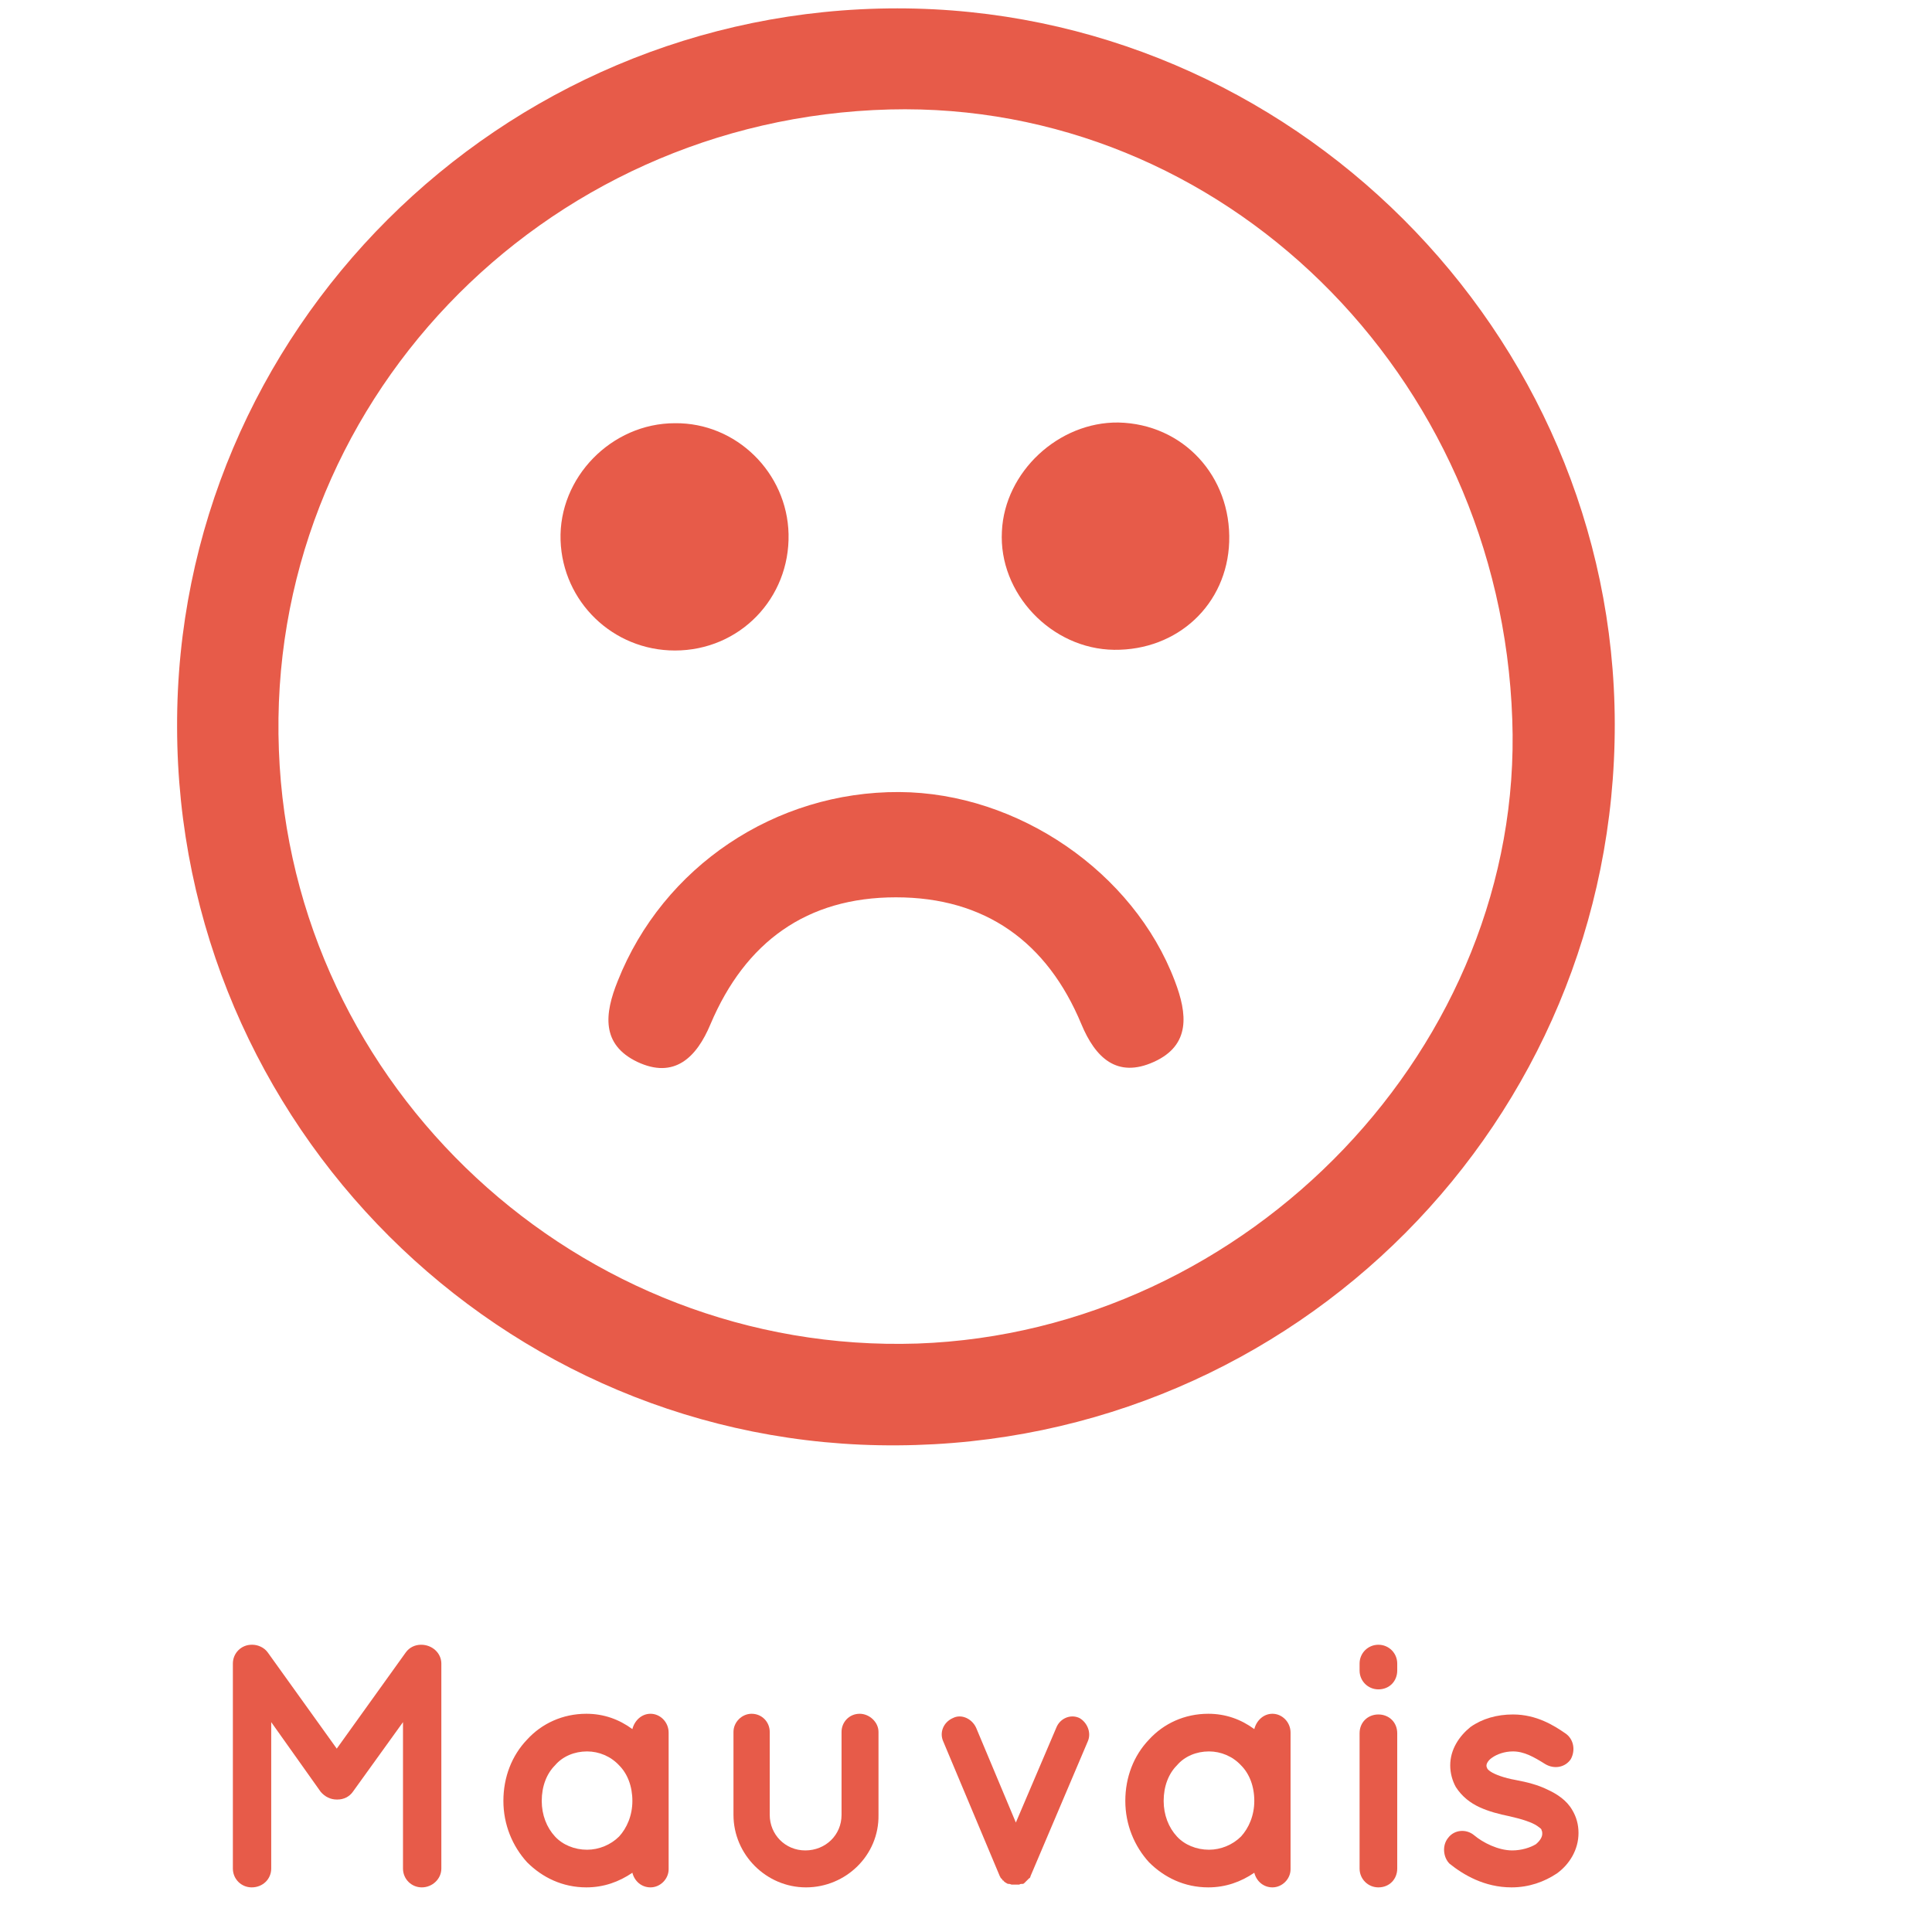
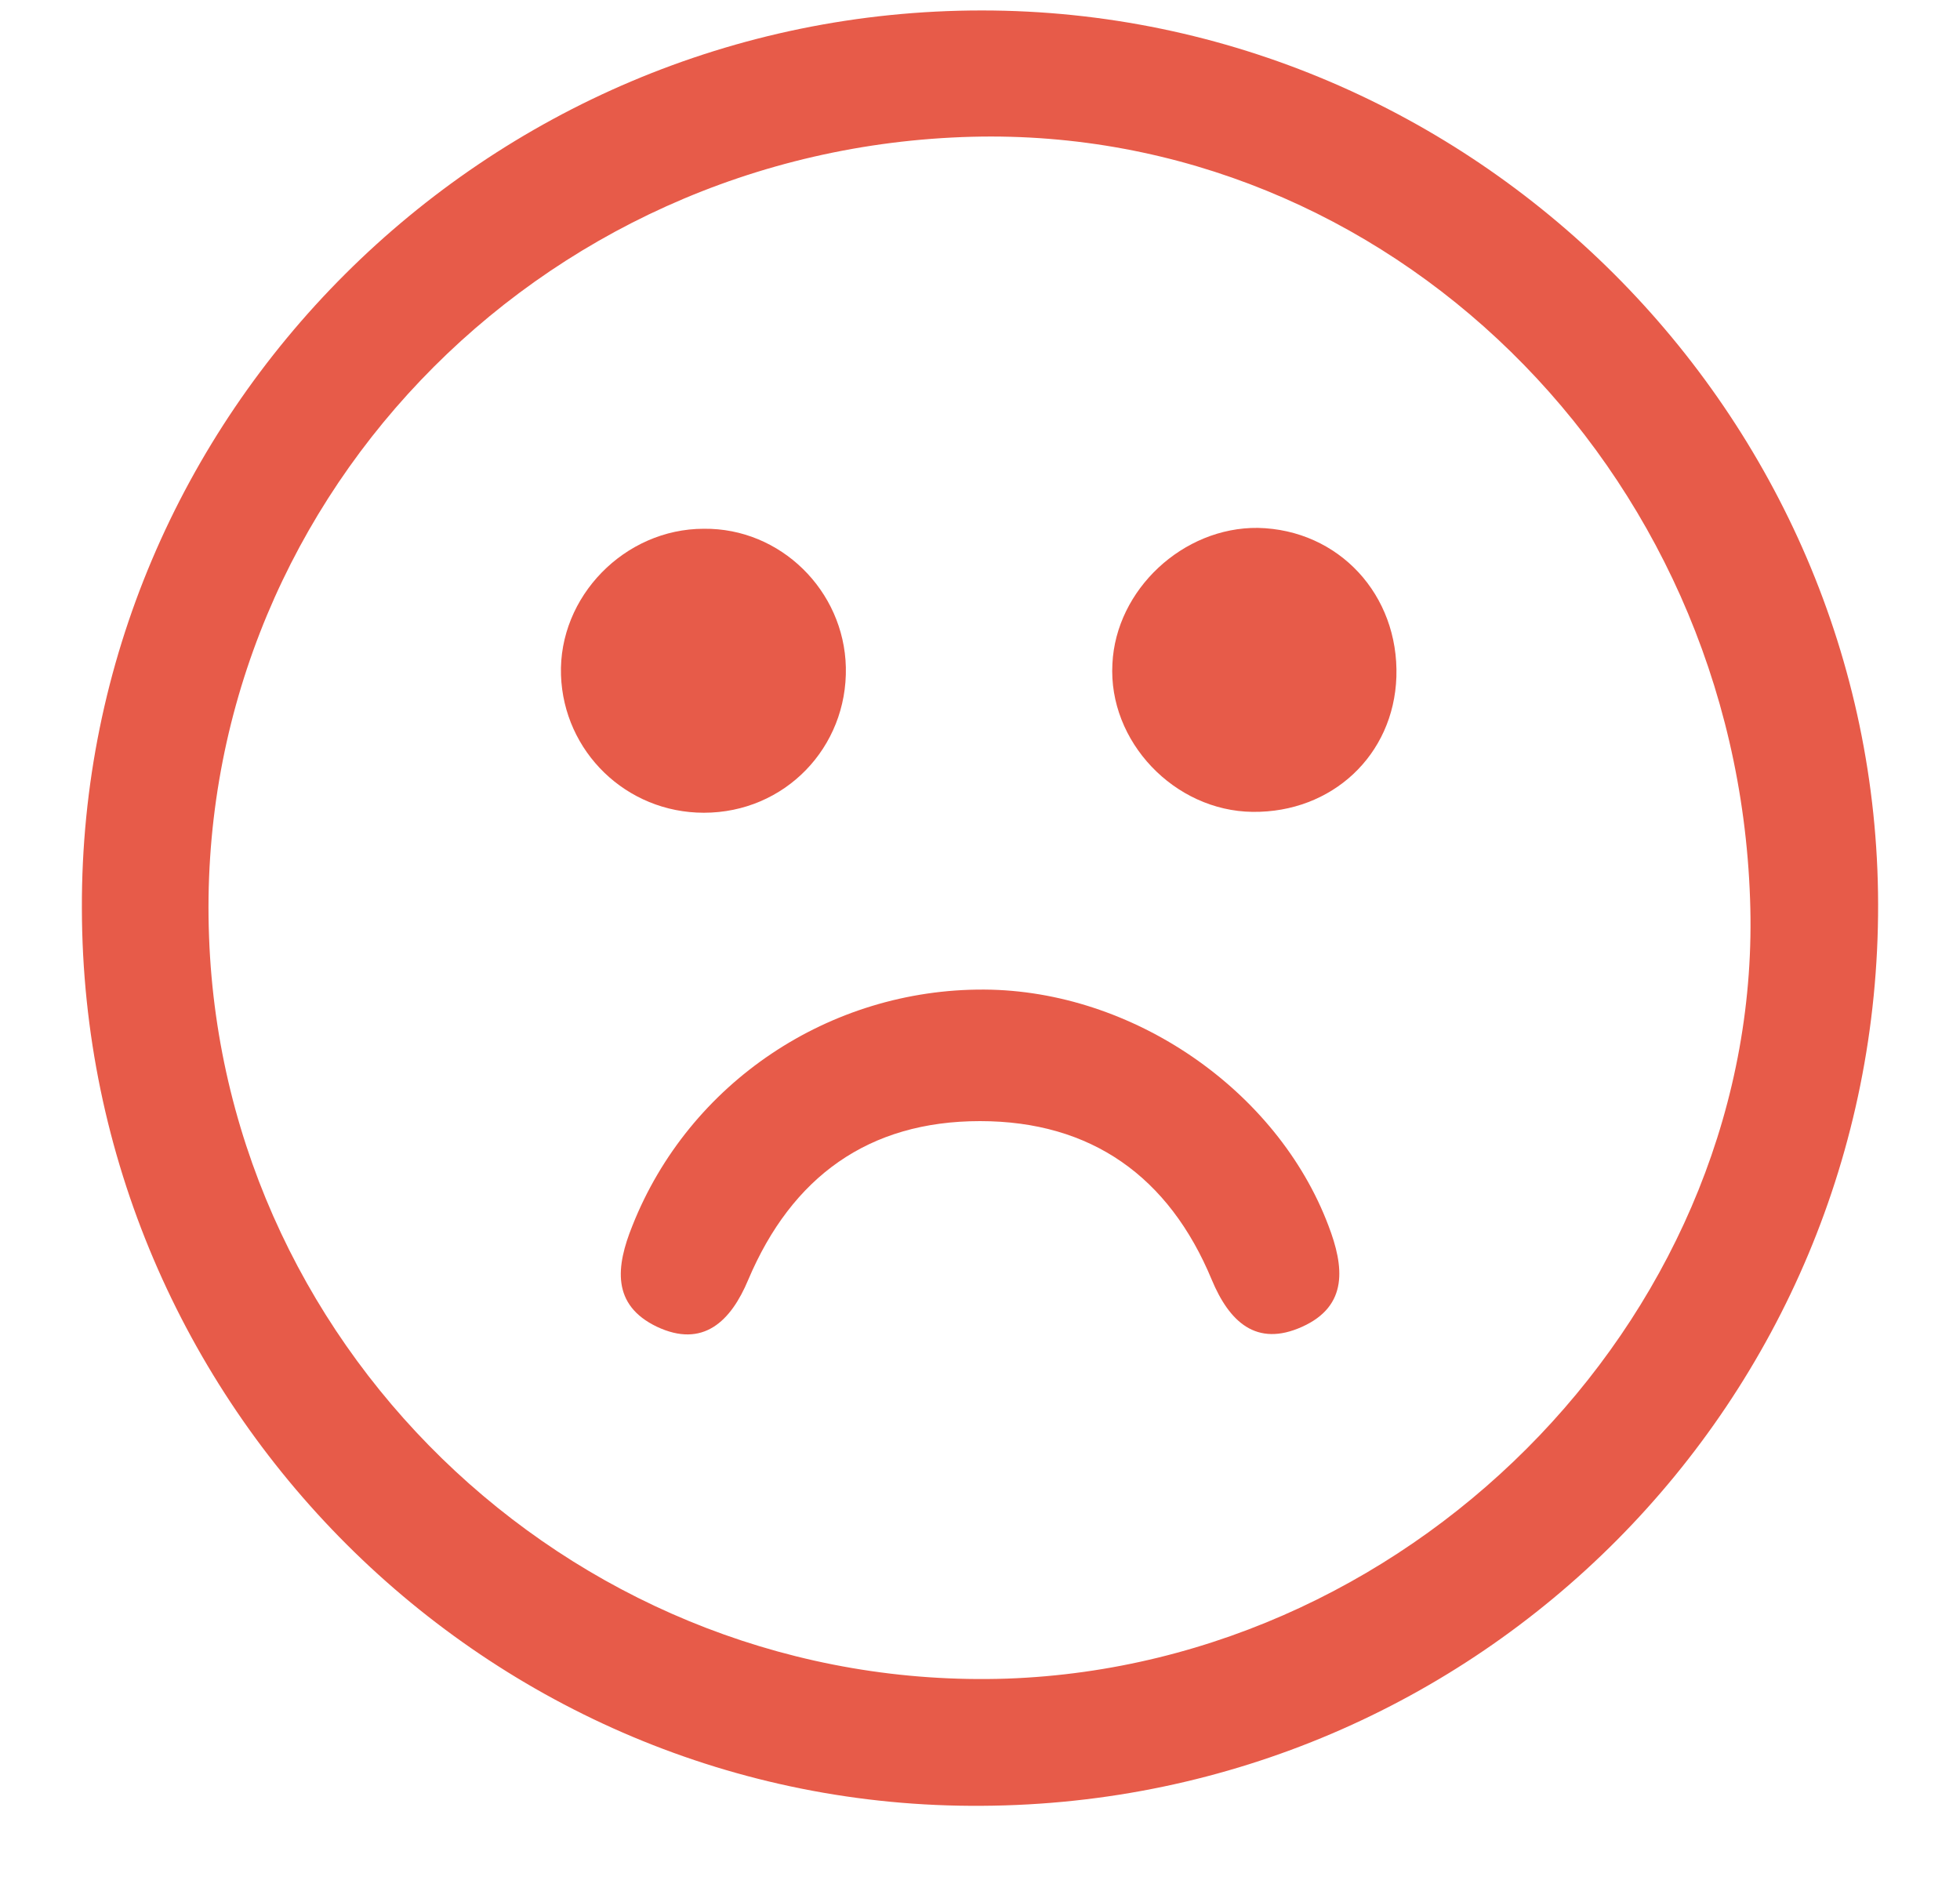
- <svg xmlns="http://www.w3.org/2000/svg" version="1.1" id="Capa_1" x="0px" y="0px" viewBox="0 0 277.1 277.1" style="enable-background:new 0 0 277.1 277.1;" xml:space="preserve">
+ <svg xmlns="http://www.w3.org/2000/svg" version="1.1" id="Capa_1" x="0px" y="0px" viewBox="0 0 225 217" style="enable-background:new 0 0 225 217;" xml:space="preserve">
  <style type="text/css">
	.st0{fill:#E75B49;}
</style>
  <g>
    <g>
-       <path class="st0" d="M25.4,104.3C25.2,47.6,71.7,1.2,128.7,1.2c56.4,0,102.8,46.4,102.9,102.6c0.1,57-45.8,103.2-102.9,103.5    C72,207.7,25.5,161.3,25.4,104.3z M216.9,103.2c-1.7-49.6-41.7-88.7-89.3-87.5C77.5,17,38.1,58.3,40,107.6    c1.8,48.4,43.1,86.7,91.6,85.1C179.2,191,218.6,149.8,216.9,103.2z" />
-       <path class="st0" d="M129,113.6c17,0.1,33.6,11.5,39.5,27.1c1.8,4.7,2.3,9.2-3,11.6c-5.3,2.4-8.4-0.6-10.4-5.4    c-4.9-11.8-13.8-18.2-26.6-18.2c-12.8,0-21.6,6.4-26.6,18.2c-2,4.8-5.2,7.9-10.5,5.4c-5.2-2.5-4.7-6.9-2.8-11.6    C95.1,124.3,111.2,113.5,129,113.6z" />
-       <path class="st0" d="M96.8,60.7c8.8-0.1,16.1,7.1,16.3,15.9c0.2,9.2-7,16.7-16.3,16.7c-8.9,0-16.1-7-16.4-15.8    C80.1,68.5,87.7,60.7,96.8,60.7z" />
-       <path class="st0" d="M160.4,60.6c9.3,0.2,16.2,7.7,15.9,17.1c-0.3,9-7.4,15.6-16.5,15.5c-9-0.1-16.6-8.1-16.1-17    C144.1,67.7,151.8,60.5,160.4,60.6z" />
-     </g>
-     <g>
-       <path class="st0" d="M63.3,238.6V268c0,1.5-1.3,2.7-2.8,2.7c-1.5,0-2.7-1.2-2.7-2.7v-21l-7.2,10c-0.5,0.7-1.3,1.1-2.2,1.1h0h-0.1    c-0.9,0-1.7-0.4-2.3-1.1l-7.1-10v21c0,1.5-1.2,2.7-2.8,2.7c-1.5,0-2.7-1.2-2.7-2.7v-29.4c0-1.5,1.2-2.7,2.7-2.7c0,0,0,0,0.1,0    c0.8,0,1.7,0.4,2.2,1.1l9.9,13.8l9.9-13.8c0.5-0.7,1.3-1.1,2.2-1.1c0,0,0,0,0,0C62,235.9,63.3,237.1,63.3,238.6z" />
-       <path class="st0" d="M95.9,258.3v9.8c0,1.4-1.2,2.6-2.6,2.6c-1.3,0-2.3-0.9-2.6-2.1c-1.9,1.3-4.1,2.1-6.6,2.1    c-3.4,0-6.3-1.4-8.5-3.6c-2.1-2.3-3.4-5.4-3.4-8.8c0-3.4,1.2-6.5,3.4-8.8c2.1-2.3,5.1-3.7,8.5-3.7c2.5,0,4.7,0.8,6.6,2.2    c0.3-1.2,1.3-2.2,2.6-2.2c1.4,0,2.6,1.2,2.6,2.7V258.3z M90.7,258.3c0-2.1-0.7-3.9-1.9-5.1c-1.2-1.3-2.9-2-4.6-2    c-1.8,0-3.5,0.7-4.6,2c-1.2,1.2-1.9,3-1.9,5.1c0,2,0.7,3.8,1.9,5.1c1.1,1.2,2.8,1.9,4.6,1.9c1.7,0,3.4-0.7,4.6-1.9    C89.9,262.2,90.7,260.4,90.7,258.3z" />
-       <path class="st0" d="M115.6,270.7c-5.7,0-10.4-4.7-10.4-10.4v-11.9c0-1.4,1.2-2.6,2.6-2.6c1.5,0,2.6,1.2,2.6,2.6v11.9    c0,2.8,2.2,5.1,5.1,5.1c2.9,0,5.2-2.2,5.2-5.1v-11.9c0-1.4,1.1-2.6,2.6-2.6c1.4,0,2.7,1.2,2.7,2.6v11.9    C126.1,266.1,121.3,270.7,115.6,270.7z" />
-       <path class="st0" d="M156,249.8l-8.2,19.3c0,0.1-0.1,0.3-0.2,0.3c0,0,0,0,0,0c-0.1,0.1-0.2,0.2-0.3,0.3c0,0,0,0,0,0    c-0.1,0.1-0.2,0.2-0.3,0.3c0,0,0,0,0,0c-0.1,0.1-0.2,0.2-0.3,0.2c0,0,0,0-0.1,0c0,0,0,0,0,0c-0.1,0-0.3,0-0.4,0.1c0,0,0,0-0.1,0    c-0.2,0-0.3,0-0.5,0c-0.1,0-0.2,0-0.4,0c0,0,0,0-0.1,0c-0.1,0-0.2-0.1-0.4-0.1c0,0,0,0,0,0c-0.1,0-0.1,0-0.1,0    c-0.1,0-0.2-0.1-0.4-0.2c0,0,0,0,0,0c-0.1-0.1-0.2-0.1-0.3-0.3c0,0,0,0-0.1,0c0-0.1-0.1-0.2-0.2-0.3c0,0,0,0,0,0    c-0.1,0-0.1-0.2-0.2-0.3l-8.1-19.3c-0.6-1.3,0-2.8,1.4-3.4c1.2-0.6,2.7,0.1,3.3,1.4l5.7,13.6l5.8-13.6c0.5-1.3,2-2,3.3-1.4    C155.9,247,156.6,248.5,156,249.8z" />
-       <path class="st0" d="M185.1,258.3v9.8c0,1.4-1.2,2.6-2.6,2.6c-1.3,0-2.3-0.9-2.6-2.1c-1.9,1.3-4.1,2.1-6.6,2.1    c-3.4,0-6.3-1.4-8.5-3.6c-2.1-2.3-3.4-5.4-3.4-8.8c0-3.4,1.2-6.5,3.4-8.8c2.1-2.3,5.1-3.7,8.5-3.7c2.5,0,4.7,0.8,6.6,2.2    c0.3-1.2,1.3-2.2,2.6-2.2c1.4,0,2.6,1.2,2.6,2.7V258.3z M179.9,258.3c0-2.1-0.7-3.9-1.9-5.1c-1.2-1.3-2.9-2-4.6-2    c-1.8,0-3.5,0.7-4.6,2c-1.2,1.2-1.9,3-1.9,5.1c0,2,0.7,3.8,1.9,5.1c1.1,1.2,2.8,1.9,4.6,1.9c1.7,0,3.4-0.7,4.6-1.9    C179.1,262.2,179.9,260.4,179.9,258.3z" />
-       <path class="st0" d="M200.4,239.6c0,1.5-1.1,2.7-2.7,2.7c-1.5,0-2.7-1.2-2.7-2.7v-1c0-1.5,1.2-2.7,2.7-2.7c1.5,0,2.7,1.2,2.7,2.7    V239.6z M200.4,248.6V268c0,1.5-1.1,2.7-2.7,2.7c-1.5,0-2.7-1.2-2.7-2.7v-19.4c0-1.6,1.2-2.7,2.7-2.7    C199.2,245.9,200.4,247,200.4,248.6z" />
-       <path class="st0" d="M207.7,263.6c0.9-1.2,2.6-1.3,3.7-0.4c1.3,1.1,3.5,2.2,5.5,2.2c1.3,0,2.6-0.4,3.4-0.9    c0.7-0.6,0.9-1.1,0.9-1.5c0-0.2,0-0.3-0.1-0.5c0-0.2-0.2-0.3-0.6-0.6c-0.7-0.5-2.2-1-4-1.4h0c-1.5-0.3-3-0.7-4.3-1.3    c-1.3-0.6-2.5-1.5-3.4-2.9c-0.5-0.9-0.8-2-0.8-3.1c0-2.3,1.3-4.2,2.9-5.5c1.7-1.2,3.8-1.8,6.1-1.8c3.4,0,5.9,1.6,7.5,2.7    c1.2,0.8,1.5,2.4,0.8,3.7c-0.8,1.2-2.4,1.5-3.7,0.7c-1.6-1-3-1.8-4.6-1.8c-1.2,0-2.3,0.4-3,0.9c-0.6,0.4-0.8,0.9-0.8,1.1    c0,0.2,0,0.2,0.1,0.4c0,0.1,0.2,0.3,0.5,0.5c0.6,0.4,1.9,0.9,3.6,1.2l0,0h0c1.6,0.3,3.2,0.7,4.6,1.4c1.3,0.6,2.7,1.5,3.5,2.9    c0.6,1,0.9,2.1,0.9,3.3c0,2.4-1.3,4.5-3.1,5.8c-1.8,1.2-4,2-6.5,2c-3.9,0-6.9-1.8-8.9-3.4C207,266.4,206.8,264.7,207.7,263.6z" />
+       <path class="st0" d="M9.4,104.3C9.2,47.6,55.7,1.2,112.7,1.2c56.4,0,102.8,46.4,102.9,102.6c0.1,57-45.8,103.2-102.9,103.5    C56,207.7,9.5,161.3,9.4,104.3z M200.9,103.2c-1.7-49.6-41.7-88.7-89.3-87.5C61.5,17,22.1,58.3,24,107.6    c1.8,48.4,43.1,86.7,91.6,85.1C163.2,191,202.6,149.8,200.9,103.2z" />
+       <path class="st0" d="M113,113.6c17,0.1,33.6,11.5,39.5,27.1c1.8,4.7,2.3,9.2-3,11.6c-5.3,2.4-8.4-0.6-10.4-5.4    c-4.9-11.8-13.8-18.2-26.6-18.2s-21.6,6.4-26.6,18.2c-2,4.8-5.2,7.9-10.5,5.4c-5.2-2.5-4.7-6.9-2.8-11.6    C79.1,124.3,95.2,113.5,113,113.6z" />
+       <path class="st0" d="M80.8,60.7c8.8-0.1,16.1,7.1,16.3,15.9c0.2,9.2-7,16.7-16.3,16.7c-8.9,0-16.1-7-16.4-15.8    C64.1,68.5,71.7,60.7,80.8,60.7z" />
+       <path class="st0" d="M144.4,60.6c9.3,0.2,16.2,7.7,15.9,17.1c-0.3,9-7.4,15.6-16.5,15.5c-9-0.1-16.6-8.1-16.1-17    C128.1,67.7,135.8,60.5,144.4,60.6z" />
    </g>
  </g>
</svg>
